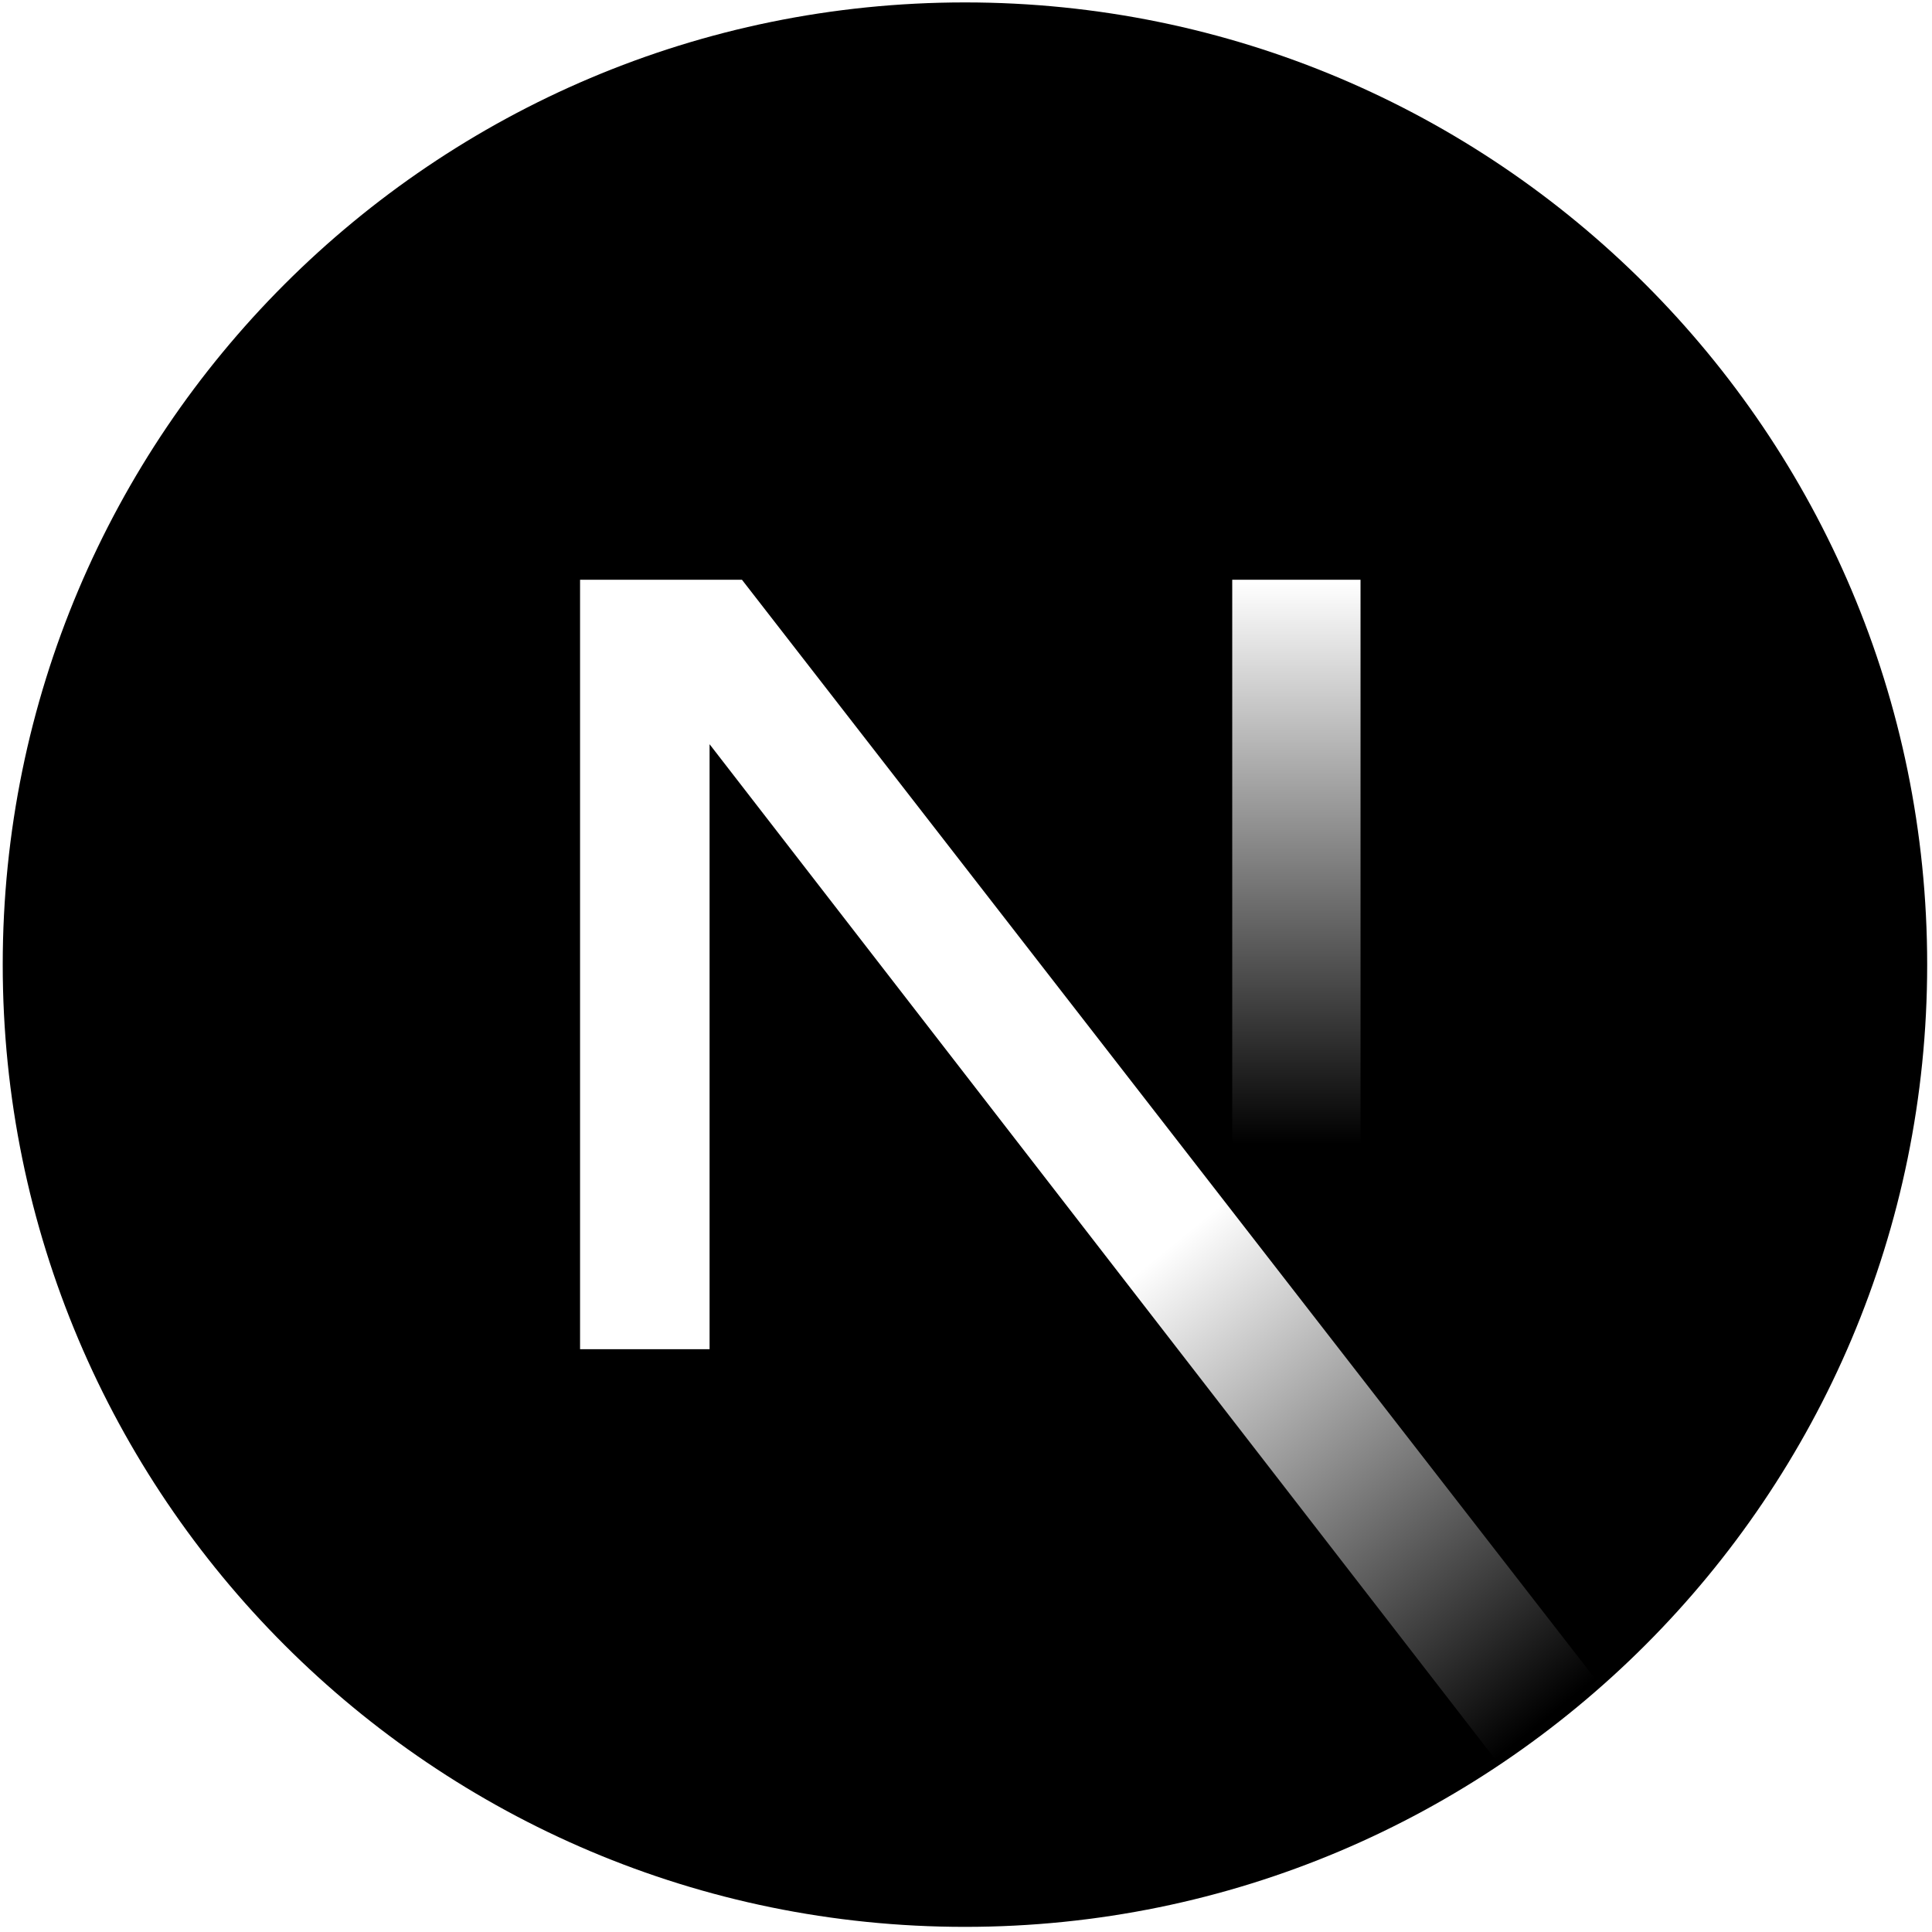
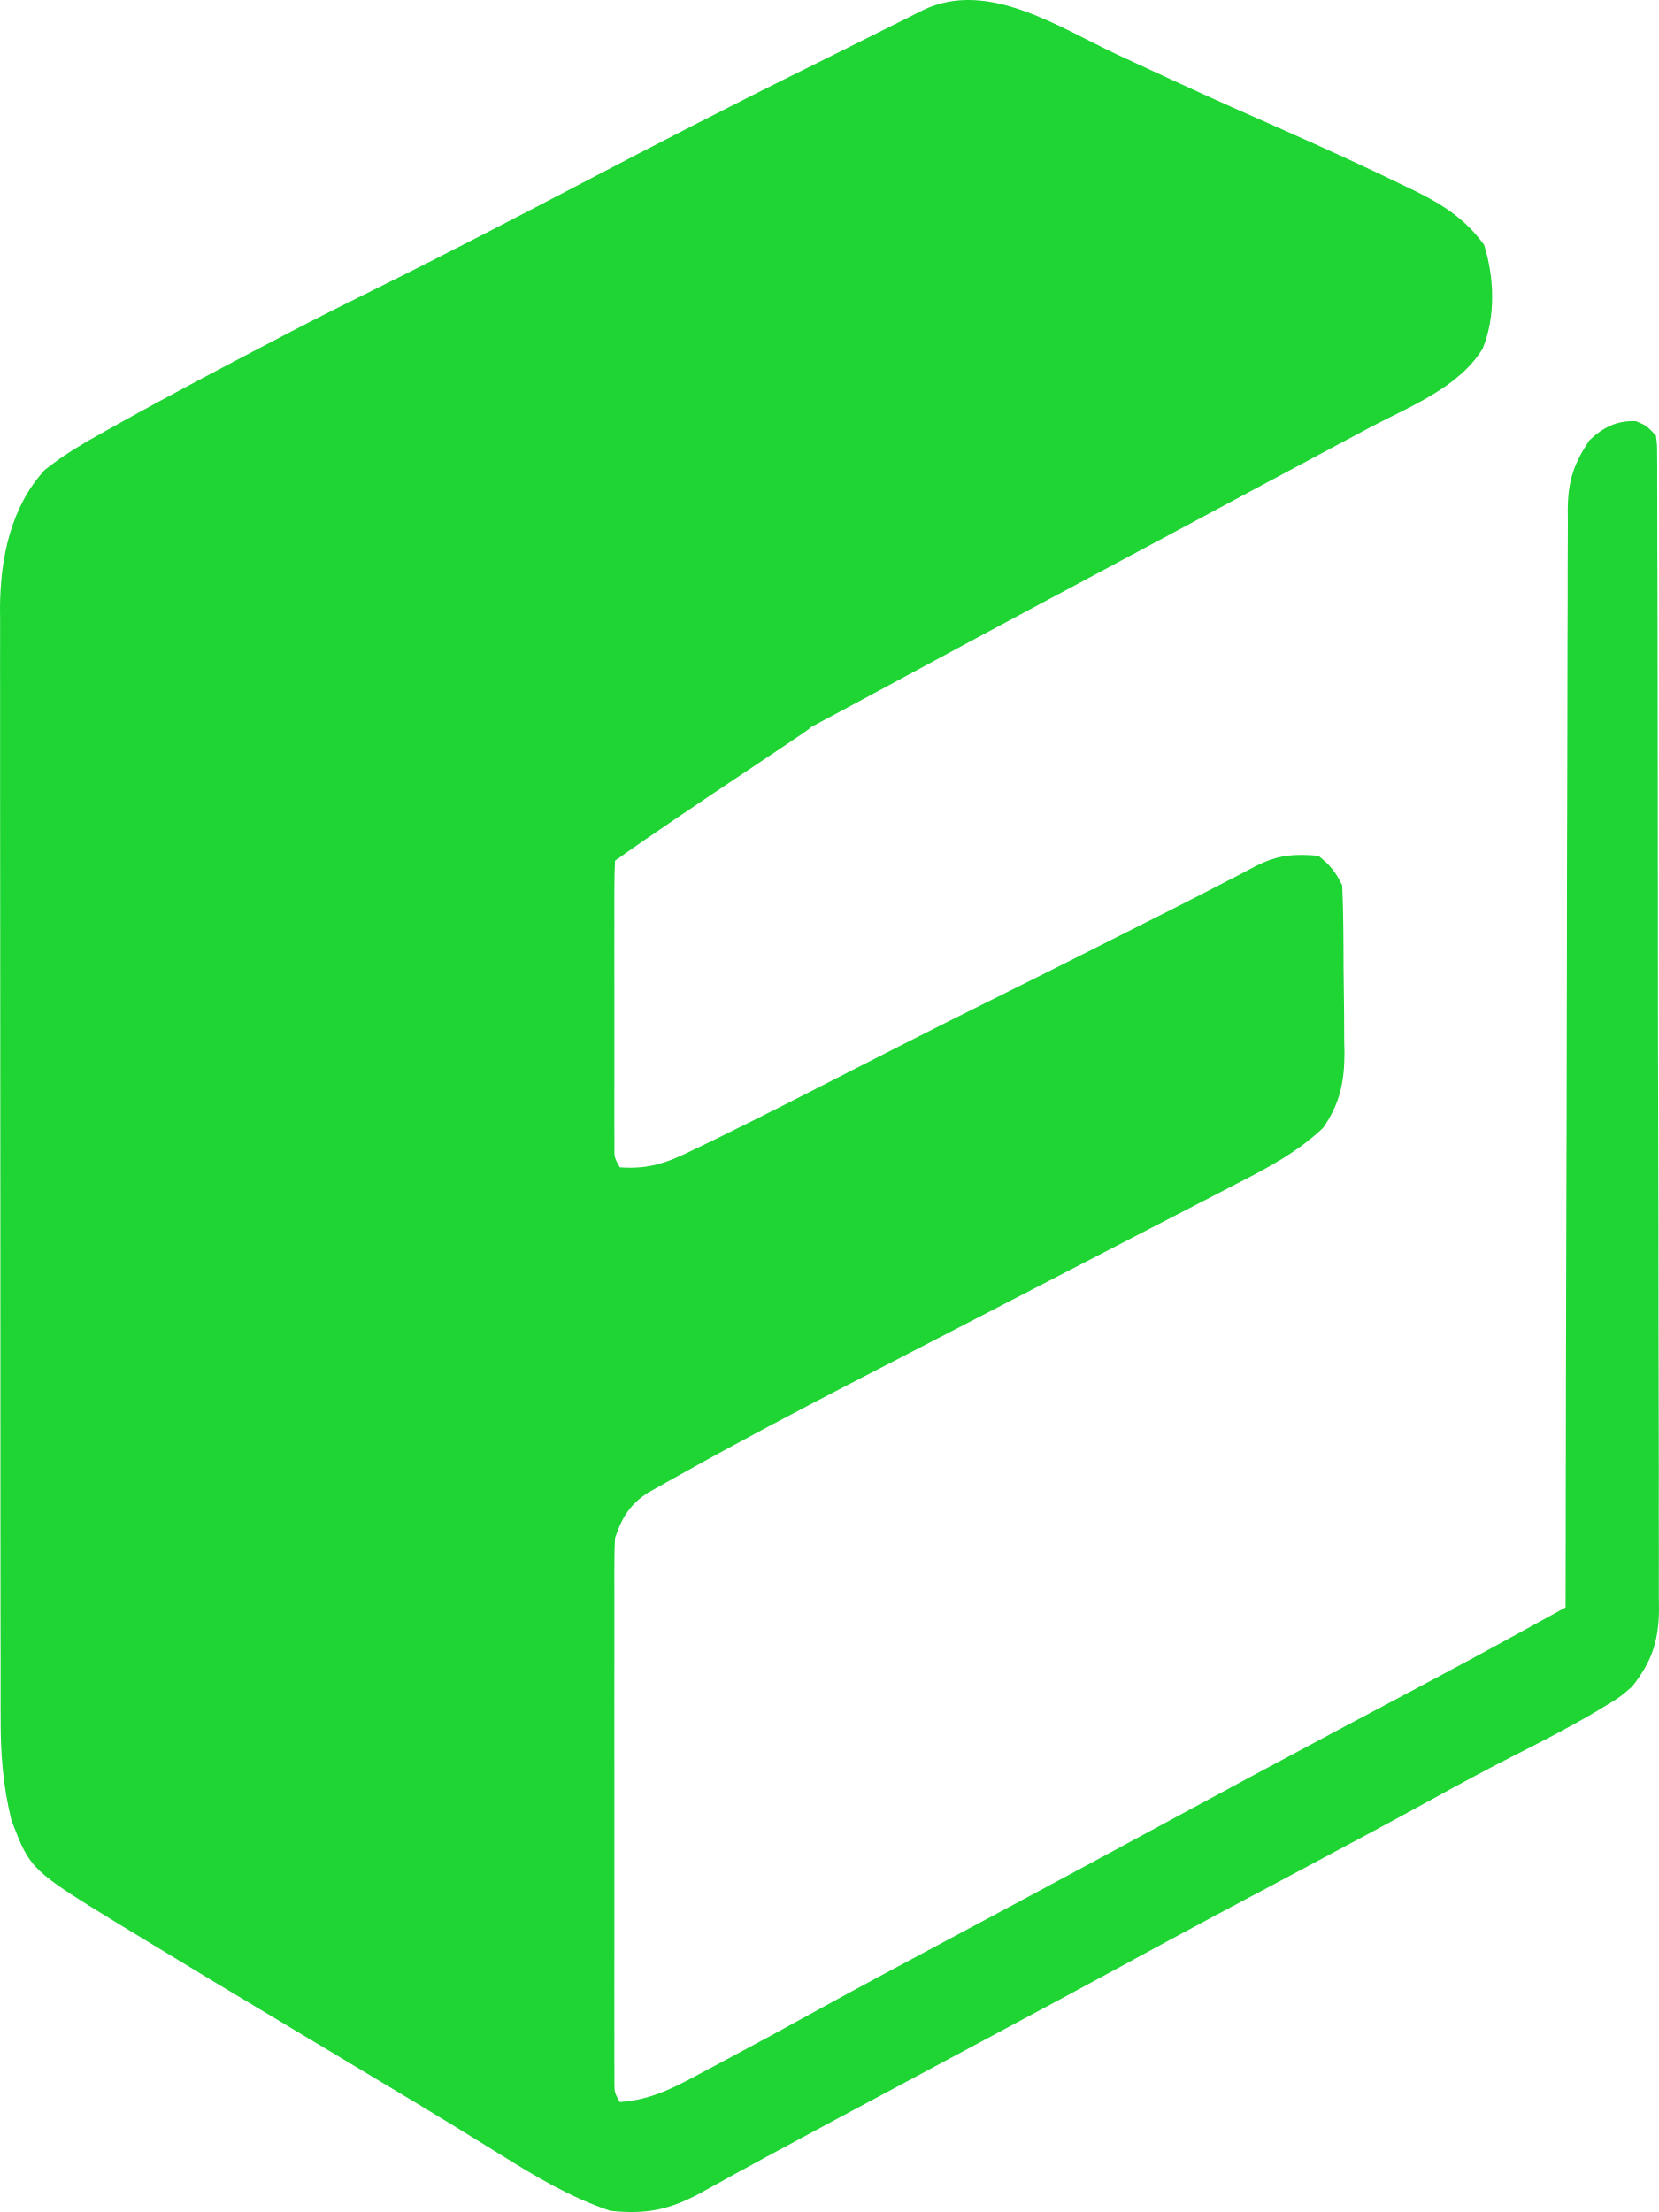
- <svg xmlns="http://www.w3.org/2000/svg" viewBox="0 0 512 512" width="64" height="64" fill-rule="evenodd" clip-rule="evenodd" stroke-linejoin="round" stroke-miterlimit="2">
-   <g transform="translate(.722 .64) scale(6.375)">
-     <circle cx="40" cy="40" r="40" />
-     <path d="M66.448 70.009L30.73 24H24v31.987h5.384v-25.15l32.838 42.427a40.116 40.116 0 004.226-3.255z" fill="url(#prefix___Linear1)" fill-rule="nonzero" />
-     <path fill="url(#prefix___Linear2)" d="M51.111 24h5.333v32h-5.333z" />
-   </g>
-   <defs>
-     <linearGradient id="prefix___Linear1" x1="0" y1="0" x2="1" y2="0" gradientUnits="userSpaceOnUse" gradientTransform="rotate(51.103 -29.93 76.555) scale(25.1269)">
-       <stop offset="0" stop-color="#fff" />
-       <stop offset="1" stop-color="#fff" stop-opacity="0" />
-     </linearGradient>
-     <linearGradient id="prefix___Linear2" x1="0" y1="0" x2="1" y2="0" gradientUnits="userSpaceOnUse" gradientTransform="rotate(90.218 14.934 38.787) scale(23.50017)">
-       <stop offset="0" stop-color="#fff" />
-       <stop offset="1" stop-color="#fff" stop-opacity="0" />
-     </linearGradient>
-   </defs>
+ <svg xmlns="http://www.w3.org/2000/svg" width="48" height="64" viewBox="0 0 48 64" fill="none">
+   <path d="M32.358 1.595C32.871 1.833 33.385 2.07 33.898 2.307C34.053 2.378 34.053 2.378 34.212 2.451C35.19 2.902 36.173 3.337 37.158 3.771C38.315 4.285 39.466 4.808 40.605 5.363C40.721 5.419 40.837 5.475 40.956 5.532C41.751 5.925 42.406 6.345 42.942 7.089C43.236 8.04 43.277 9.15 42.899 10.085C42.216 11.214 40.76 11.774 39.659 12.356C39.413 12.488 39.166 12.62 38.92 12.751C38.658 12.891 38.396 13.03 38.135 13.17C37.593 13.457 37.053 13.747 36.513 14.037C34.953 14.875 33.392 15.71 31.83 16.546C31.42 16.765 31.01 16.984 30.6 17.203C30.499 17.257 30.398 17.312 30.293 17.367C28.831 18.149 27.37 18.934 25.912 19.723C25.08 20.173 24.247 20.62 23.413 21.065C23.126 21.218 23.701 20.911 23.413 21.065C23.23 21.163 23.596 20.968 23.413 21.065C23.962 20.773 19.92 23.389 17.794 24.903C17.781 25.175 17.776 25.447 17.776 25.719C17.776 25.975 17.776 25.975 17.775 26.237C17.775 26.422 17.776 26.608 17.776 26.799C17.776 26.99 17.776 27.182 17.775 27.373C17.775 27.774 17.776 28.175 17.776 28.577C17.777 29.092 17.776 29.606 17.776 30.121C17.775 30.517 17.775 30.912 17.776 31.307C17.776 31.589 17.775 31.872 17.775 32.154C17.775 32.325 17.776 32.496 17.776 32.672C17.776 32.823 17.776 32.974 17.777 33.13C17.771 33.488 17.771 33.488 17.932 33.774C18.75 33.834 19.285 33.653 20.018 33.289C20.125 33.238 20.232 33.187 20.342 33.134C20.686 32.969 21.028 32.8 21.369 32.629C21.481 32.574 21.593 32.518 21.709 32.461C22.403 32.115 23.094 31.764 23.785 31.41C24.405 31.093 25.026 30.777 25.647 30.46C25.828 30.368 25.828 30.368 26.012 30.274C26.892 29.826 27.773 29.383 28.658 28.945C29.736 28.411 30.812 27.871 31.886 27.328C32.285 27.126 32.685 26.925 33.084 26.724C33.276 26.628 33.467 26.531 33.658 26.435C33.751 26.389 33.843 26.342 33.938 26.294C34.453 26.035 34.967 25.771 35.479 25.504C35.586 25.449 35.693 25.394 35.803 25.338C35.986 25.244 36.168 25.148 36.349 25.05C36.98 24.73 37.459 24.701 38.146 24.76C38.481 25.027 38.647 25.229 38.834 25.618C38.853 26.043 38.863 26.464 38.867 26.889C38.868 27.016 38.869 27.143 38.87 27.274C38.872 27.544 38.873 27.814 38.874 28.084C38.877 28.493 38.883 28.903 38.889 29.313C38.89 29.575 38.892 29.837 38.892 30.1C38.896 30.282 38.896 30.282 38.9 30.468C38.897 31.31 38.762 31.941 38.284 32.629C37.535 33.344 36.642 33.809 35.737 34.272C35.596 34.345 35.455 34.418 35.31 34.494C34.847 34.734 34.383 34.973 33.919 35.212C33.594 35.38 33.269 35.549 32.944 35.717C32.176 36.116 31.407 36.513 30.638 36.91C29.267 37.617 27.898 38.327 26.529 39.036C25.974 39.323 25.419 39.61 24.864 39.896C23.137 40.789 21.417 41.693 19.719 42.645C19.609 42.707 19.498 42.768 19.384 42.831C19.273 42.894 19.163 42.956 19.049 43.02C18.949 43.076 18.848 43.132 18.745 43.19C18.231 43.523 17.982 43.92 17.794 44.505C17.782 44.724 17.777 44.944 17.777 45.163C17.776 45.298 17.776 45.433 17.775 45.572C17.776 45.72 17.776 45.868 17.776 46.021C17.776 46.176 17.776 46.332 17.776 46.493C17.775 47.01 17.775 47.526 17.776 48.043C17.776 48.401 17.776 48.759 17.775 49.117C17.775 49.867 17.776 50.618 17.776 51.369C17.777 52.237 17.777 53.106 17.776 53.974C17.775 54.809 17.775 55.644 17.776 56.479C17.776 56.834 17.776 57.19 17.775 57.546C17.775 58.042 17.776 58.538 17.776 59.034C17.776 59.256 17.776 59.256 17.775 59.483C17.776 59.617 17.776 59.752 17.777 59.891C17.777 60.008 17.777 60.125 17.777 60.246C17.777 60.541 17.777 60.541 17.932 60.817C18.881 60.76 19.607 60.346 20.441 59.896C20.662 59.778 20.662 59.778 20.888 59.659C21.832 59.156 22.773 58.645 23.71 58.127C24.85 57.499 25.997 56.887 27.145 56.274C28.613 55.489 30.081 54.704 31.546 53.913C31.696 53.832 31.846 53.751 32.001 53.667C32.73 53.273 33.46 52.879 34.19 52.484C35.605 51.718 37.022 50.956 38.442 50.2C38.565 50.135 38.687 50.069 38.814 50.002C39.422 49.678 40.03 49.355 40.639 49.032C40.868 48.91 41.097 48.788 41.326 48.666C41.425 48.614 41.523 48.562 41.623 48.508C42.432 48.078 43.235 47.639 44.038 47.199C44.159 47.132 44.28 47.066 44.405 46.997C44.703 46.834 45 46.671 45.297 46.508C45.297 46.257 45.297 46.257 45.298 46C45.303 42.012 45.31 38.025 45.322 34.037C45.323 33.546 45.324 33.055 45.326 32.564C45.326 32.418 45.326 32.418 45.327 32.268C45.331 30.686 45.333 29.104 45.335 27.522C45.336 25.899 45.34 24.275 45.346 22.652C45.349 21.74 45.351 20.828 45.351 19.916C45.351 19.058 45.353 18.2 45.358 17.342C45.359 17.027 45.359 16.712 45.358 16.397C45.358 15.967 45.36 15.537 45.363 15.107C45.362 14.92 45.362 14.92 45.36 14.729C45.371 13.903 45.532 13.423 45.985 12.741C46.382 12.363 46.785 12.161 47.334 12.186C47.635 12.312 47.635 12.312 47.91 12.598C47.945 12.857 47.945 12.857 47.946 13.177C47.947 13.36 47.947 13.36 47.949 13.547C47.948 13.682 47.948 13.816 47.948 13.955C47.948 14.098 47.949 14.241 47.95 14.387C47.952 14.868 47.952 15.349 47.952 15.83C47.953 16.174 47.954 16.517 47.956 16.861C47.959 17.797 47.96 18.732 47.961 19.668C47.961 20.252 47.962 20.836 47.963 21.421C47.965 23.038 47.968 24.656 47.968 26.274C47.968 26.378 47.968 26.481 47.968 26.588C47.968 26.798 47.968 27.008 47.968 27.218C47.968 27.322 47.968 27.426 47.968 27.534C47.968 27.69 47.968 27.69 47.969 27.85C47.969 29.54 47.973 31.23 47.978 32.92C47.983 34.656 47.986 36.391 47.986 38.126C47.986 39.1 47.987 40.075 47.991 41.049C47.995 41.965 47.995 42.882 47.993 43.799C47.992 44.135 47.993 44.472 47.996 44.808C47.998 45.268 47.997 45.727 47.995 46.187C47.996 46.319 47.998 46.452 48 46.589C47.989 47.493 47.78 48.098 47.222 48.798C46.861 49.11 46.861 49.11 46.458 49.352C46.382 49.398 46.306 49.444 46.228 49.492C45.438 49.962 44.62 50.382 43.801 50.797C43.014 51.196 42.237 51.616 41.463 52.042C40.196 52.738 38.922 53.42 37.646 54.098C35.902 55.024 34.159 55.953 32.425 56.899C31.315 57.503 30.201 58.101 29.087 58.697C28.992 58.748 28.896 58.8 28.798 58.852C27.908 59.329 27.018 59.805 26.128 60.282C25.533 60.6 24.938 60.919 24.343 61.237C24.248 61.288 24.153 61.339 24.055 61.392C22.804 62.061 21.556 62.734 20.316 63.424C19.389 63.937 18.698 64.075 17.657 63.965C16.521 63.586 15.493 62.974 14.476 62.337C14.187 62.158 13.896 61.98 13.606 61.801C13.458 61.709 13.31 61.618 13.157 61.523C12.42 61.07 11.678 60.626 10.935 60.182C10.636 60.002 10.336 59.822 10.036 59.642C9.43 59.279 8.823 58.916 8.216 58.553C6.777 57.691 5.338 56.826 3.905 55.952C3.786 55.88 3.667 55.808 3.544 55.734C0.877 54.099 0.877 54.099 0.33 52.661C0.089 51.686 0.015 50.752 0.019 49.749C0.018 49.607 0.018 49.465 0.017 49.318C0.016 48.846 0.016 48.373 0.017 47.901C0.016 47.561 0.015 47.221 0.015 46.88C0.013 45.959 0.013 45.038 0.013 44.116C0.013 43.54 0.013 42.964 0.012 42.388C0.012 42.292 0.012 42.196 0.012 42.097C0.012 41.902 0.012 41.708 0.012 41.513C0.01 39.689 0.01 37.866 0.011 36.042C0.012 34.377 0.01 32.711 0.008 31.045C0.005 29.332 0.004 27.618 0.005 25.905C0.005 24.944 0.004 23.984 0.003 23.023C0.001 22.119 0.001 21.216 0.003 20.312C0.003 19.982 0.003 19.651 0.002 19.32C0 18.867 0.001 18.414 0.003 17.961C0.002 17.831 0.001 17.701 0 17.568C0.012 16.131 0.315 14.666 1.292 13.599C1.851 13.149 2.458 12.801 3.08 12.455C3.19 12.393 3.3 12.331 3.414 12.268C4.939 11.417 6.484 10.606 8.03 9.799C8.162 9.73 8.294 9.661 8.429 9.59C9.241 9.169 10.056 8.759 10.876 8.354C12.875 7.365 14.854 6.335 16.831 5.301C19.051 4.139 21.275 2.991 23.52 1.884C23.957 1.668 24.394 1.449 24.831 1.231C24.962 1.165 25.092 1.1 25.227 1.033C25.485 0.904 25.743 0.774 26.002 0.645C26.192 0.55 26.192 0.55 26.387 0.453C26.497 0.397 26.607 0.342 26.721 0.285C28.6 -0.604 30.639 0.796 32.358 1.595Z" fill="#1ED534" />
</svg>
